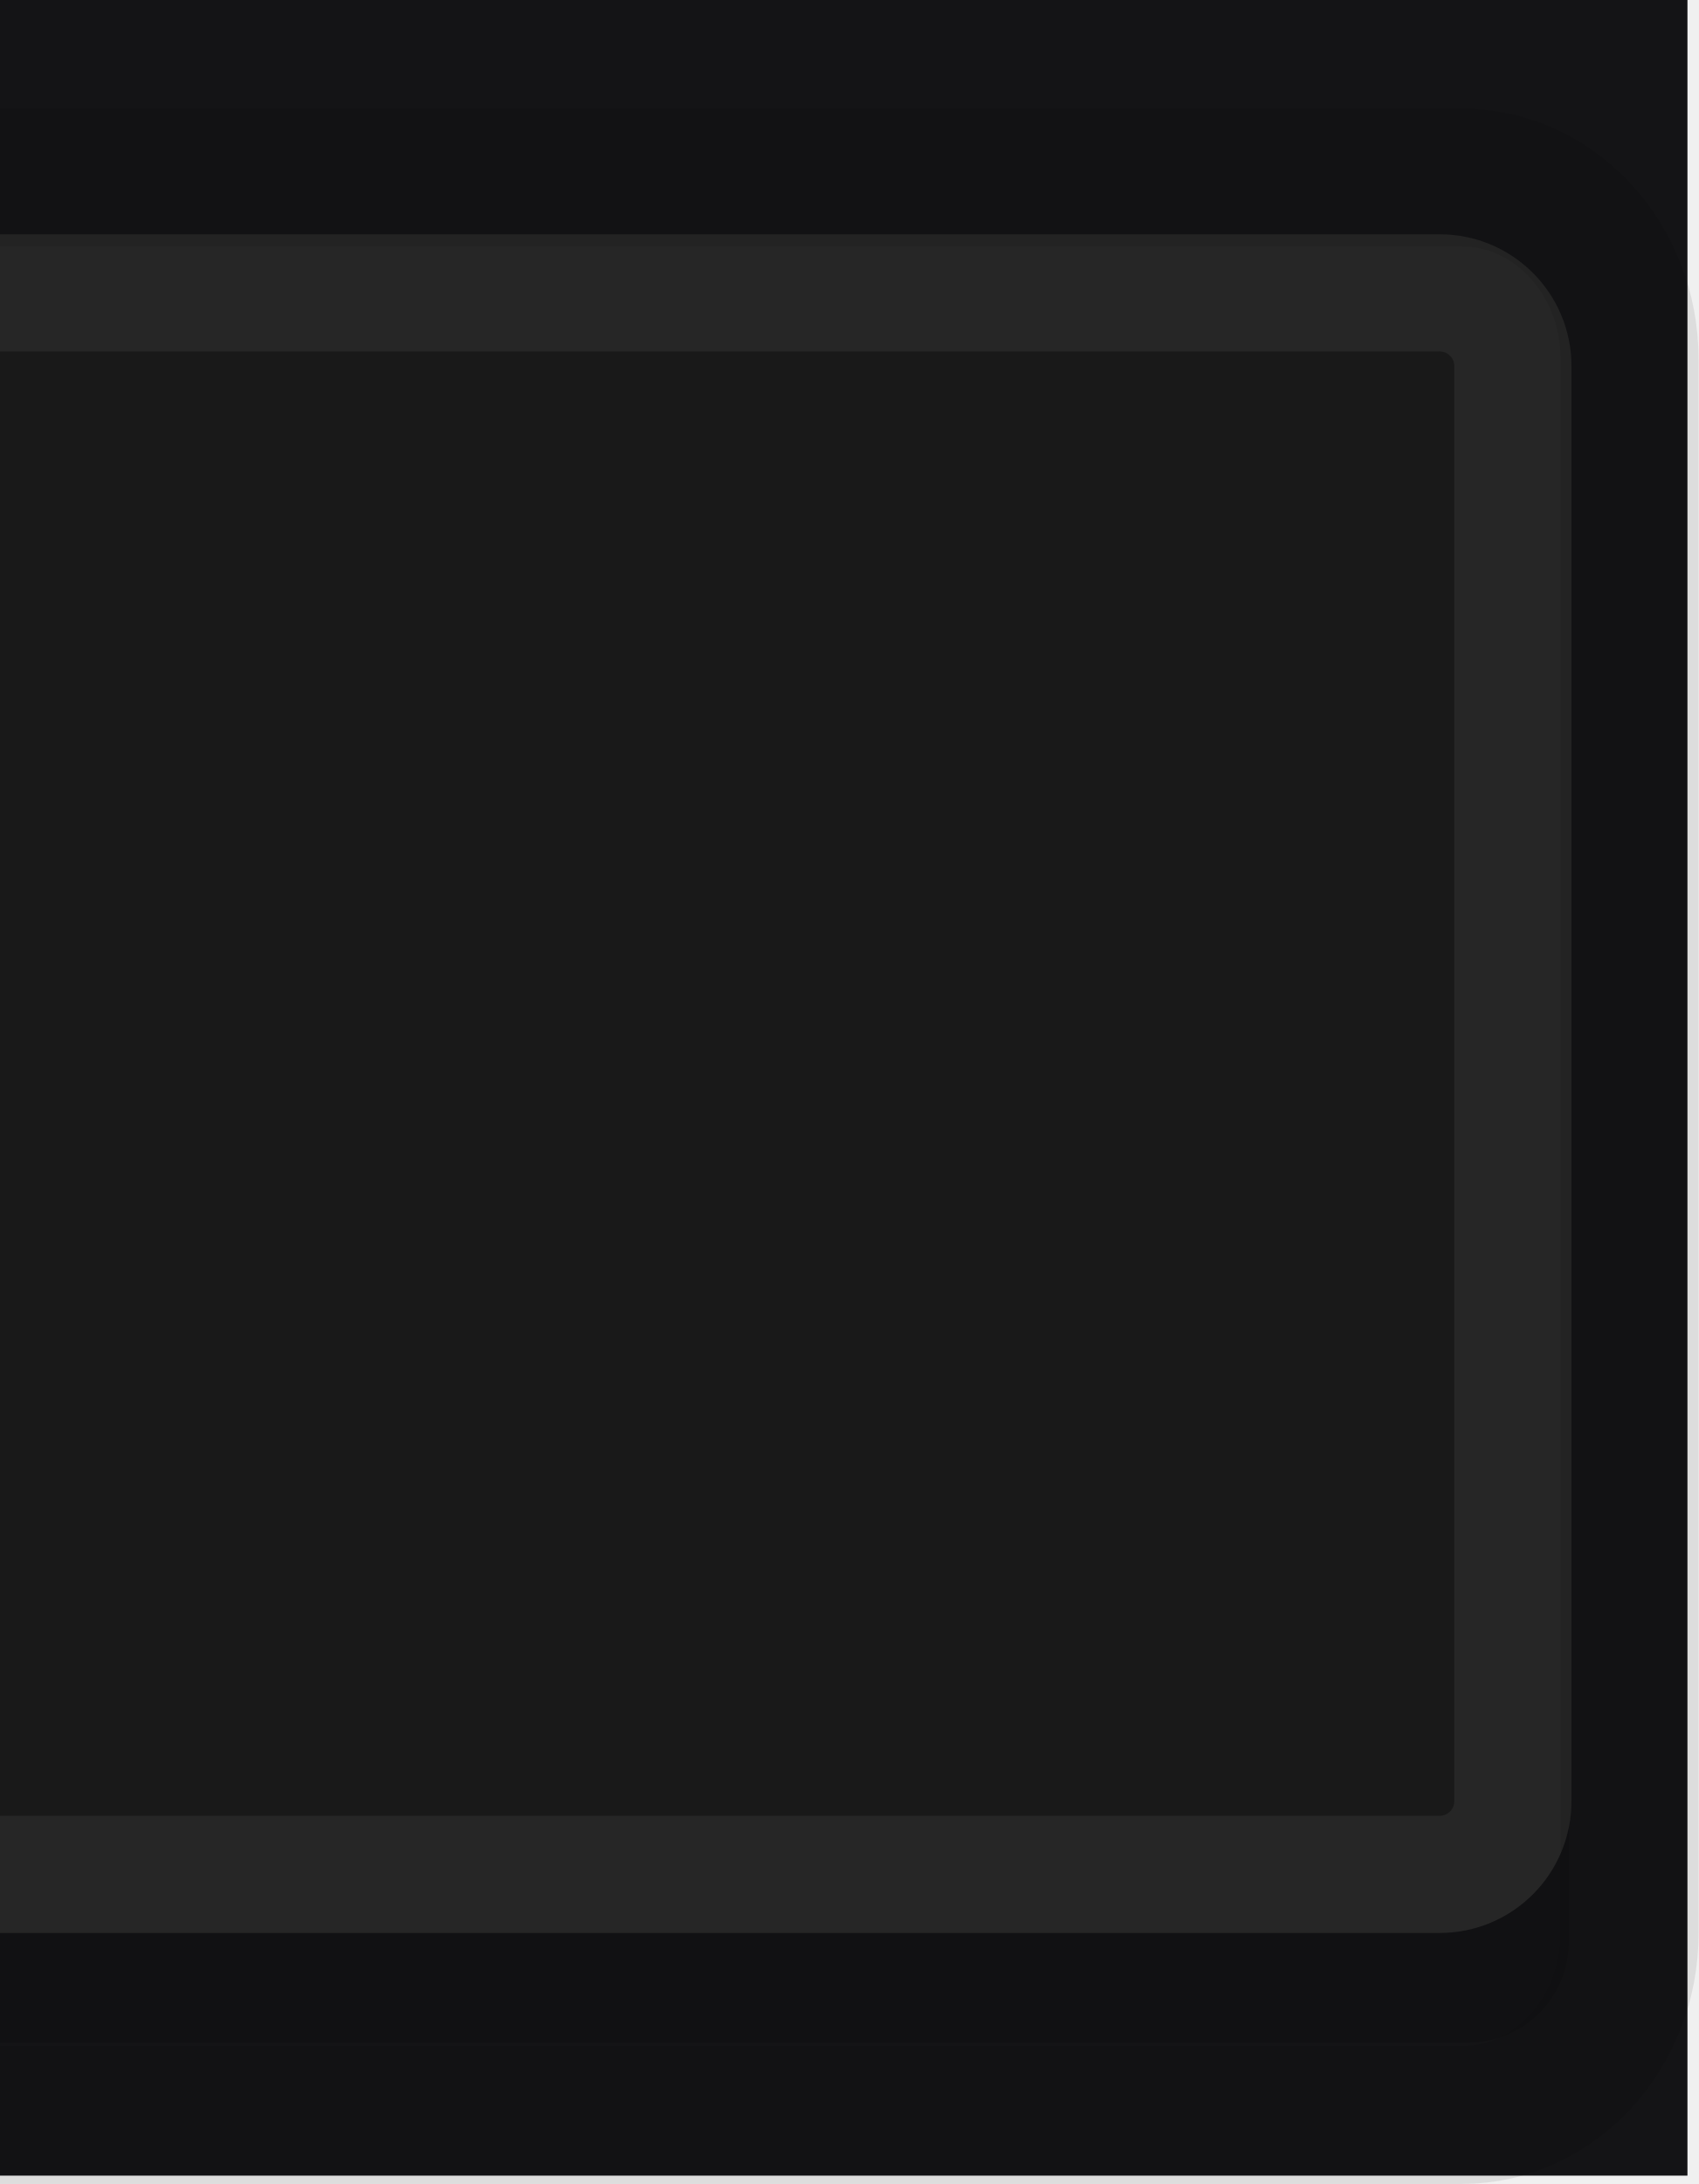
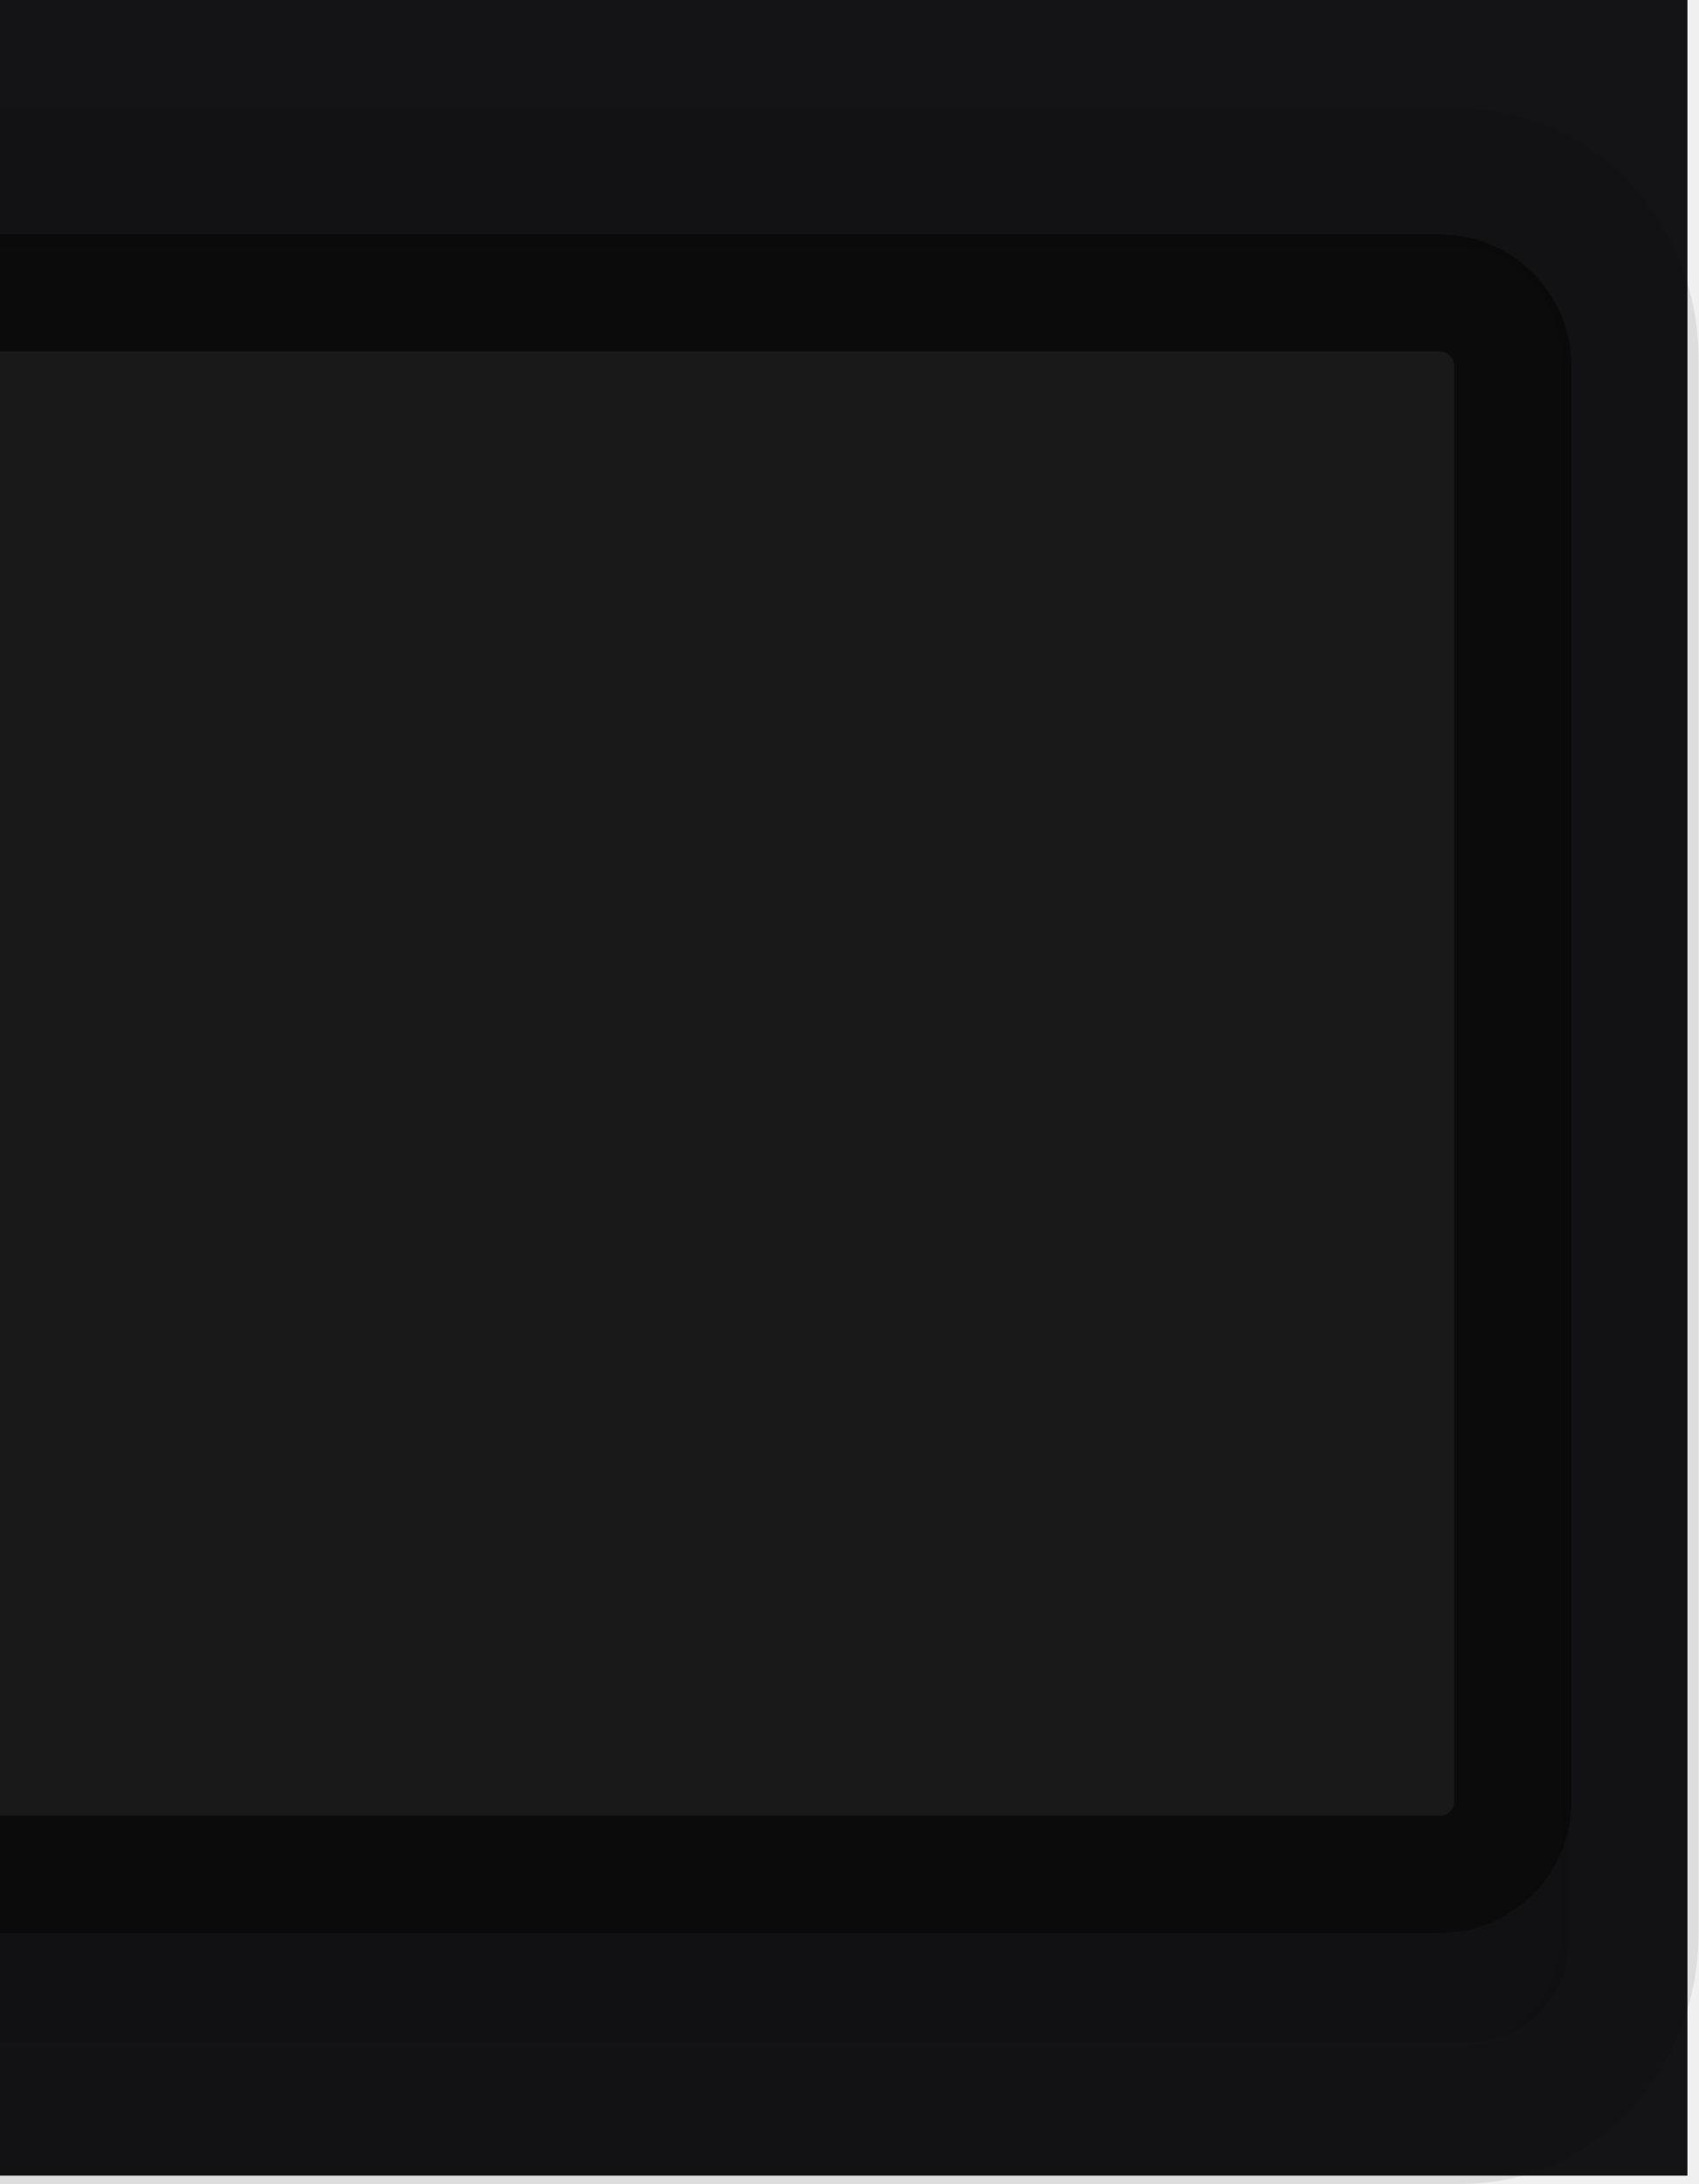
<svg xmlns="http://www.w3.org/2000/svg" xmlns:xlink="http://www.w3.org/1999/xlink" width="14" height="18" id="svg33222" version="1.1">
  <defs id="defs33224">
    <linearGradient id="linearGradient4292">
      <stop id="stop4294" offset="0" style="stop-color:#000000;stop-opacity:0.206" />
      <stop id="stop4296" offset="1" style="stop-color:#000000;stop-opacity:0.012;" />
    </linearGradient>
    <linearGradient id="linearGradient3770">
      <stop style="stop-color:#0a0a0a;stop-opacity:1;" offset="0" id="stop3772" />
      <stop style="stop-color:#1a1a1a;stop-opacity:1;" offset="1" id="stop3774" />
    </linearGradient>
    <linearGradient id="linearGradient3845">
      <stop style="stop-color:#040404;stop-opacity:1;" offset="0" id="stop3847" />
      <stop id="stop4286" offset="0.15" style="stop-color:#050505;stop-opacity:1;" />
      <stop style="stop-color:#050505;stop-opacity:1;" offset="0.75" id="stop4359" />
      <stop style="stop-color:#0c0c0c;stop-opacity:1;" offset="1" id="stop3849" />
    </linearGradient>
    <linearGradient id="linearGradient3837">
      <stop style="stop-color:#f2f3f5;stop-opacity:0;" offset="0" id="stop3839" />
      <stop style="stop-color:#ffffff;stop-opacity:0;" offset="1" id="stop3841" />
    </linearGradient>
    <linearGradient xlink:href="#linearGradient3837" id="linearGradient3843" x1="8" y1="1.925" x2="8" y2="14.003" gradientUnits="userSpaceOnUse" />
    <linearGradient xlink:href="#linearGradient3845" id="linearGradient3851" x1="8" y1="1.537" x2="8" y2="13.463" gradientUnits="userSpaceOnUse" />
    <linearGradient xlink:href="#linearGradient3845-4" id="linearGradient3851-4" x1="8" y1="1.537" x2="8" y2="13.463" gradientUnits="userSpaceOnUse" />
    <linearGradient id="linearGradient3845-4">
      <stop style="stop-color:#0e0e0e;stop-opacity:1;" offset="0" id="stop3847-1" />
      <stop id="stop4286-2" offset="0.15" style="stop-color:#101010;stop-opacity:1;" />
      <stop style="stop-color:#121212;stop-opacity:1;" offset="1" id="stop3849-8" />
    </linearGradient>
    <linearGradient xlink:href="#linearGradient3845" id="linearGradient3791" gradientUnits="userSpaceOnUse" x1="8" y1="1.537" x2="8" y2="13.463" />
    <linearGradient xlink:href="#linearGradient3770-3" id="linearGradient3776-3" x1="5.067" y1="0.943" x2="5.067" y2="13.013" gradientUnits="userSpaceOnUse" />
    <linearGradient id="linearGradient3770-3">
      <stop style="stop-color:#0d0d0d;stop-opacity:1;" offset="0" id="stop3772-6" />
      <stop style="stop-color:#1a1a1a;stop-opacity:1;" offset="1" id="stop3774-5" />
    </linearGradient>
    <linearGradient xlink:href="#linearGradient3845-8" id="linearGradient3794-8" gradientUnits="userSpaceOnUse" x1="8" y1="1.537" x2="8" y2="13.463" gradientTransform="matrix(1.002268,0,0,0.9310016,0.9818547,0.01748899)" />
    <linearGradient id="linearGradient3845-8">
      <stop style="stop-color:#000000;stop-opacity:0.043;" offset="0" id="stop3847-6" />
      <stop id="stop4286-7" offset="0.126" style="stop-color:#000000;stop-opacity:0;" />
      <stop style="stop-color:#050505;stop-opacity:0;" offset="0.85" id="stop4359-3" />
      <stop style="stop-color:#000000;stop-opacity:0.043;" offset="1" id="stop3849-1" />
    </linearGradient>
    <linearGradient y2="7.253" x2="15.758" y1="7.253" x1="0.242" gradientTransform="matrix(0.8775653,0,0,0.7973915,1.979477,1.019564)" gradientUnits="userSpaceOnUse" id="linearGradient3801" xlink:href="#linearGradient3845-8" />
    <linearGradient xlink:href="#linearGradient3770" id="linearGradient3789" gradientUnits="userSpaceOnUse" gradientTransform="matrix(1.064347,0,0,0.997744,-0.07977467,0.01579233)" x1="5.067" y1="0.943" x2="5.067" y2="13.013" />
    <linearGradient xlink:href="#linearGradient3845" id="linearGradient3792" gradientUnits="userSpaceOnUse" gradientTransform="matrix(1.066761,0,0,0.9289012,0.9652592,0.03324187)" x1="8" y1="1.537" x2="8" y2="13.463" />
    <linearGradient xlink:href="#linearGradient3845-8" id="linearGradient3844" gradientUnits="userSpaceOnUse" gradientTransform="matrix(0.8775653,0,0,0.7973915,1.979477,1.019564)" x1="0.242" y1="7.253" x2="15.758" y2="7.253" />
    <linearGradient xlink:href="#linearGradient3845" id="linearGradient3849" gradientUnits="userSpaceOnUse" gradientTransform="matrix(1.066761,0,0,0.9289012,0.9652592,0.03324187)" x1="8" y1="1.537" x2="8" y2="13.463" />
    <linearGradient xlink:href="#linearGradient3770-4" id="linearGradient3847-2" gradientUnits="userSpaceOnUse" gradientTransform="matrix(1.064347,0,0,0.997744,-0.07977467,0.01579233)" x1="5.067" y1="0.943" x2="5.067" y2="13.013" />
    <linearGradient id="linearGradient3770-4">
      <stop style="stop-color:#000000;stop-opacity:0.157;" offset="0" id="stop3772-8" />
      <stop id="stop4154" offset="0.65" style="stop-color:#000000;stop-opacity:0;" />
      <stop style="stop-color:#ffffff;stop-opacity:0.008;" offset="1" id="stop3774-7" />
    </linearGradient>
    <linearGradient xlink:href="#linearGradient3845-9" id="linearGradient3849-9" gradientUnits="userSpaceOnUse" gradientTransform="matrix(1.066761,0,0,0.9289012,0.9652592,0.03324187)" x1="8" y1="1.537" x2="8" y2="13.463" />
    <linearGradient id="linearGradient3845-9">
      <stop style="stop-color:#040404;stop-opacity:1;" offset="0" id="stop3847-3" />
      <stop id="stop4286-77" offset="0.15" style="stop-color:#050505;stop-opacity:1;" />
      <stop style="stop-color:#050505;stop-opacity:1;" offset="0.75" id="stop4359-7" />
      <stop style="stop-color:#0c0c0c;stop-opacity:1;" offset="1" id="stop3849-9" />
    </linearGradient>
    <linearGradient y2="13.013" x2="5.067" y1="0.943" x1="5.067" gradientTransform="matrix(0.9762015,0,0,0.9208038,0.6292035,0.5078173)" gradientUnits="userSpaceOnUse" id="linearGradient4068" xlink:href="#linearGradient3770-4" />
    <linearGradient y2="13.013" x2="5.067" y1="0.943" x1="5.067" gradientTransform="matrix(0.9762015,0,0,0.9208038,0.6292035,0.5078173)" gradientUnits="userSpaceOnUse" id="linearGradient4068-8" xlink:href="#linearGradient3770-4-0" />
    <linearGradient id="linearGradient3770-4-0">
      <stop style="stop-color:#da1d1d;stop-opacity:1;" offset="0" id="stop3772-8-4" />
      <stop style="stop-color:#1a1a1a;stop-opacity:1;" offset="1" id="stop3774-7-0" />
    </linearGradient>
    <linearGradient y2="13.013" x2="5.067" y1="0.943" x1="5.067" gradientTransform="matrix(0.9762015,0,0,0.9208038,-22.8297,2.39257)" gradientUnits="userSpaceOnUse" id="linearGradient4118" xlink:href="#linearGradient3770-4-0" />
    <linearGradient y2="13.013" x2="5.067" y1="0.943" x1="5.067" gradientTransform="matrix(0.9762015,0,0,0.9208038,0.6292035,0.5078173)" gradientUnits="userSpaceOnUse" id="linearGradient4068-4" xlink:href="#linearGradient3770-4-08" />
    <linearGradient id="linearGradient3770-4-08">
      <stop style="stop-color:#000000;stop-opacity:0.039;" offset="0" id="stop3772-8-3" />
      <stop style="stop-color:#000000;stop-opacity:0.012;" offset="1" id="stop3774-7-6" />
    </linearGradient>
    <linearGradient y2="13.013" x2="5.067" y1="0.943" x1="5.067" gradientTransform="matrix(0.9762015,0,0,0.9208038,-20.92873,-0.1167144)" gradientUnits="userSpaceOnUse" id="linearGradient4118-1" xlink:href="#linearGradient3770-4-08" />
    <linearGradient y2="13.013" x2="5.067" y1="0.943" x1="5.067" gradientTransform="matrix(0.9762015,0,0,0.9208038,-24.50963,10.74801)" gradientUnits="userSpaceOnUse" id="linearGradient4118-1-1" xlink:href="#linearGradient3770-4-08-1" />
    <linearGradient id="linearGradient3770-4-08-1">
      <stop style="stop-color:#000000;stop-opacity:0.353;" offset="0" id="stop3772-8-3-7" />
      <stop id="stop4210" offset="0.2" style="stop-color:#000000;stop-opacity:0.016;" />
      <stop style="stop-color:#000000;stop-opacity:0;" offset="1" id="stop3774-7-6-7" />
    </linearGradient>
    <linearGradient y2="13.013" x2="5.067" y1="0.943" x1="5.067" gradientTransform="matrix(0.9762015,0,0,0.9208038,-16.24261,-0.4261752)" gradientUnits="userSpaceOnUse" id="linearGradient4171" xlink:href="#linearGradient3770-4-08-1" />
    <linearGradient y2="13.013" x2="5.067" y1="0.943" x1="5.067" gradientTransform="matrix(0.9762015,0,0,0.9208038,-24.50963,10.74801)" gradientUnits="userSpaceOnUse" id="linearGradient4118-1-7" xlink:href="#linearGradient3770-4-08-12" />
    <linearGradient id="linearGradient3770-4-08-12">
      <stop style="stop-color:#da1d1d;stop-opacity:1;" offset="0" id="stop3772-8-3-5" />
      <stop style="stop-color:#1a1a1a;stop-opacity:1;" offset="1" id="stop3774-7-6-0" />
    </linearGradient>
    <linearGradient y2="13.013" x2="5.067" y1="0.943" x1="5.067" gradientTransform="matrix(0,-0.9762015,0.9952605,0,-15.76435,14.38231)" gradientUnits="userSpaceOnUse" id="linearGradient4171-4" xlink:href="#linearGradient3770-4-08-12" />
    <linearGradient xlink:href="#linearGradient3770-4-08-1" id="linearGradient4208" gradientUnits="userSpaceOnUse" gradientTransform="matrix(0.9842527,0,0,0.9713974,0.4890933,0.5564086)" x1="5.067" y1="0.943" x2="5.067" y2="13.013" />
    <linearGradient y2="13.013" x2="5.067" y1="0.943" x1="5.067" gradientTransform="matrix(0.9762015,0,0,0.9208038,-20.92873,-2.116714)" gradientUnits="userSpaceOnUse" id="linearGradient4118-1-4" xlink:href="#linearGradient3770-4-08-11" />
    <linearGradient id="linearGradient3770-4-08-11">
      <stop style="stop-color:#da1d1d;stop-opacity:1;" offset="0" id="stop3772-8-3-3" />
      <stop style="stop-color:#1a1a1a;stop-opacity:1;" offset="1" id="stop3774-7-6-09" />
    </linearGradient>
    <linearGradient y2="13.013" x2="5.067" y1="0.943" x1="5.067" gradientTransform="matrix(0.9762015,0,0,0.9208038,-19.51405,-2.160923)" gradientUnits="userSpaceOnUse" id="linearGradient4227" xlink:href="#linearGradient3770-4-08-11" />
    <linearGradient xlink:href="#linearGradient3770-4-08" id="linearGradient4247" gradientUnits="userSpaceOnUse" gradientTransform="matrix(0.9762015,0,0,0.9284381,0.5566811,0.520914)" x1="1.625" y1="5.991" x2="4.163" y2="5.991" />
    <linearGradient xlink:href="#linearGradient3845-7" id="linearGradient3794" gradientUnits="userSpaceOnUse" x1="8" y1="1.537" x2="8" y2="13.463" gradientTransform="matrix(1.002268,0,0,0.9310016,0.9818547,0.01748899)" />
    <linearGradient id="linearGradient3845-7">
      <stop style="stop-color:#0a0a0a;stop-opacity:1;" offset="0" id="stop3847-0" />
      <stop id="stop4286-9" offset="0.15" style="stop-color:#0c0c0c;stop-opacity:1;" />
      <stop style="stop-color:#0c0c0c;stop-opacity:1;" offset="0.75" id="stop4359-2" />
      <stop style="stop-color:#161616;stop-opacity:1;" offset="1" id="stop3849-7" />
    </linearGradient>
    <linearGradient y2="15.126" x2="7.395" y1="0.046" x1="7.395" gradientTransform="matrix(0.8775653,0,0,0.7973915,1.979477,1.019564)" gradientUnits="userSpaceOnUse" id="linearGradient3801-1" xlink:href="#linearGradient3845-8-9" />
    <linearGradient id="linearGradient3845-8-9">
      <stop style="stop-color:#000000;stop-opacity:1;" offset="0" id="stop3847-6-2" />
      <stop id="stop4286-7-7" offset="0.126" style="stop-color:#000000;stop-opacity:0;" />
      <stop style="stop-color:#000000;stop-opacity:0;" offset="0.85" id="stop4359-3-5" />
      <stop style="stop-color:#000000;stop-opacity:0;" offset="1" id="stop3849-1-4" />
    </linearGradient>
    <linearGradient xlink:href="#linearGradient3826" id="linearGradient3832" x1="-5.167" y1="6.607" x2="-5.167" y2="18.416" gradientUnits="userSpaceOnUse" gradientTransform="translate(13.53311,-5.531343)" />
    <linearGradient id="linearGradient3826">
      <stop style="stop-color:#000000;stop-opacity:1;" offset="0" id="stop3828" />
      <stop id="stop3834" offset="0.25" style="stop-color:#000000;stop-opacity:0;" />
      <stop style="stop-color:#000000;stop-opacity:0;" offset="1" id="stop3830" />
    </linearGradient>
    <linearGradient y2="18.416" x2="-5.167" y1="6.607" x1="-5.167" gradientTransform="translate(13.53311,-5.531343)" gradientUnits="userSpaceOnUse" id="linearGradient3835" xlink:href="#linearGradient3826" />
    <linearGradient xlink:href="#linearGradient3845" id="linearGradient3967" gradientUnits="userSpaceOnUse" gradientTransform="matrix(1.066761,0,0,0.9289012,0.9652592,0.03324187)" x1="8" y1="1.537" x2="8" y2="13.463" />
    <linearGradient xlink:href="#linearGradient3845-8" id="linearGradient3969" gradientUnits="userSpaceOnUse" gradientTransform="matrix(0.8775653,0,0,0.7973915,1.979477,1.019564)" x1="0.242" y1="7.253" x2="15.758" y2="7.253" />
    <linearGradient xlink:href="#linearGradient3770-4" id="linearGradient3971" gradientUnits="userSpaceOnUse" gradientTransform="matrix(0.9762015,0,0,0.9208038,0.6292035,0.5078173)" x1="5.067" y1="0.943" x2="5.067" y2="13.013" />
    <linearGradient xlink:href="#linearGradient3770-4-08" id="linearGradient3973" gradientUnits="userSpaceOnUse" gradientTransform="matrix(0.9762015,0,0,0.9284381,0.5566811,0.520914)" x1="1.625" y1="5.991" x2="4.163" y2="5.991" />
    <linearGradient xlink:href="#linearGradient3770-4-08-1" id="linearGradient3975" gradientUnits="userSpaceOnUse" gradientTransform="matrix(0.9842527,0,0,0.9713974,0.4890933,0.5564086)" x1="5.067" y1="0.943" x2="5.067" y2="13.013" />
    <linearGradient xlink:href="#linearGradient3845-7" id="linearGradient3977" gradientUnits="userSpaceOnUse" gradientTransform="matrix(1.002268,0,0,0.9310016,0.9818547,0.01748899)" x1="8" y1="1.537" x2="8" y2="13.463" />
    <linearGradient xlink:href="#linearGradient3845-8-9" id="linearGradient3979" gradientUnits="userSpaceOnUse" gradientTransform="matrix(0.8775653,0,0,0.7973915,1.979477,1.019564)" x1="7.395" y1="0.046" x2="7.395" y2="15.126" />
    <linearGradient xlink:href="#linearGradient3826" id="linearGradient3981" gradientUnits="userSpaceOnUse" gradientTransform="translate(13.53311,-5.531343)" x1="-5.167" y1="6.607" x2="-5.167" y2="18.416" />
  </defs>
  <g id="layer1" transform="translate(0,2)">
    <path style="color:#000000;display:inline;overflow:visible;visibility:visible;opacity:0.04;fill:none;stroke:#ffffff;stroke-width:1;stroke-miterlimit:4;stroke-opacity:1;marker:none;enable-background:accumulate" d="m 0.957,30.999 0,9 c 0,1.385 -1.115,2.5 -2.5,2.5 l -10,0 c -1.385,0 -2.5,-1.115 -2.5,-2.5 l 0,-9" id="rect17861-5-8" />
    <g transform="translate(-4.091198,-0.06896809)" id="g4186">
      <rect y="-2" x="0" height="18" width="18" id="rect3142" style="fill:#141416;fill-opacity:1;fill-rule:evenodd;stroke:none" />
      <g id="g4185-1">
        <rect ry="0.346" rx="0.346" y="1.301" x="1.507" height="13.119" width="15.031" id="rect17861-1-6" style="color:#000000;display:inline;overflow:visible;visibility:visible;opacity:0.15;fill:none;fill-opacity:1;stroke:#000000;stroke-width:0.969;stroke-miterlimit:4;stroke-dasharray:none;stroke-opacity:1;marker:none;enable-background:accumulate" />
-         <rect ry="0.603" rx="0.603" y="0.483" x="1.527" height="13.034" width="15.034" id="rect17861-2" style="color:#000000;display:inline;overflow:visible;visibility:visible;opacity:1;fill:#191919;fill-opacity:1;stroke:#262626;stroke-width:0.966;stroke-miterlimit:4;stroke-dasharray:none;stroke-opacity:1;marker:none;enable-background:accumulate" />
+         <rect ry="0.603" rx="0.603" y="0.483" x="1.527" height="13.034" width="15.034" id="rect17861-2" style="color:#000000;display:inline;overflow:visible;visibility:visible;opacity:1;fill:#191919;fill-opacity:1;stroke:#0B0B0B;stroke-width:0.966;stroke-miterlimit:4;stroke-dasharray:none;stroke-opacity:1;marker:none;enable-background:accumulate" />
        <rect ry="1.497" rx="1.383" y="-0.468" x="0.507" height="15.968" width="17.016" id="rect17861-9" style="color:#000000;display:inline;overflow:visible;visibility:visible;opacity:0.08;fill:none;fill-opacity:1;stroke:#000000;stroke-width:1.137;stroke-miterlimit:4;stroke-dasharray:none;stroke-opacity:1;marker:none;enable-background:accumulate" />
      </g>
    </g>
  </g>
</svg>
